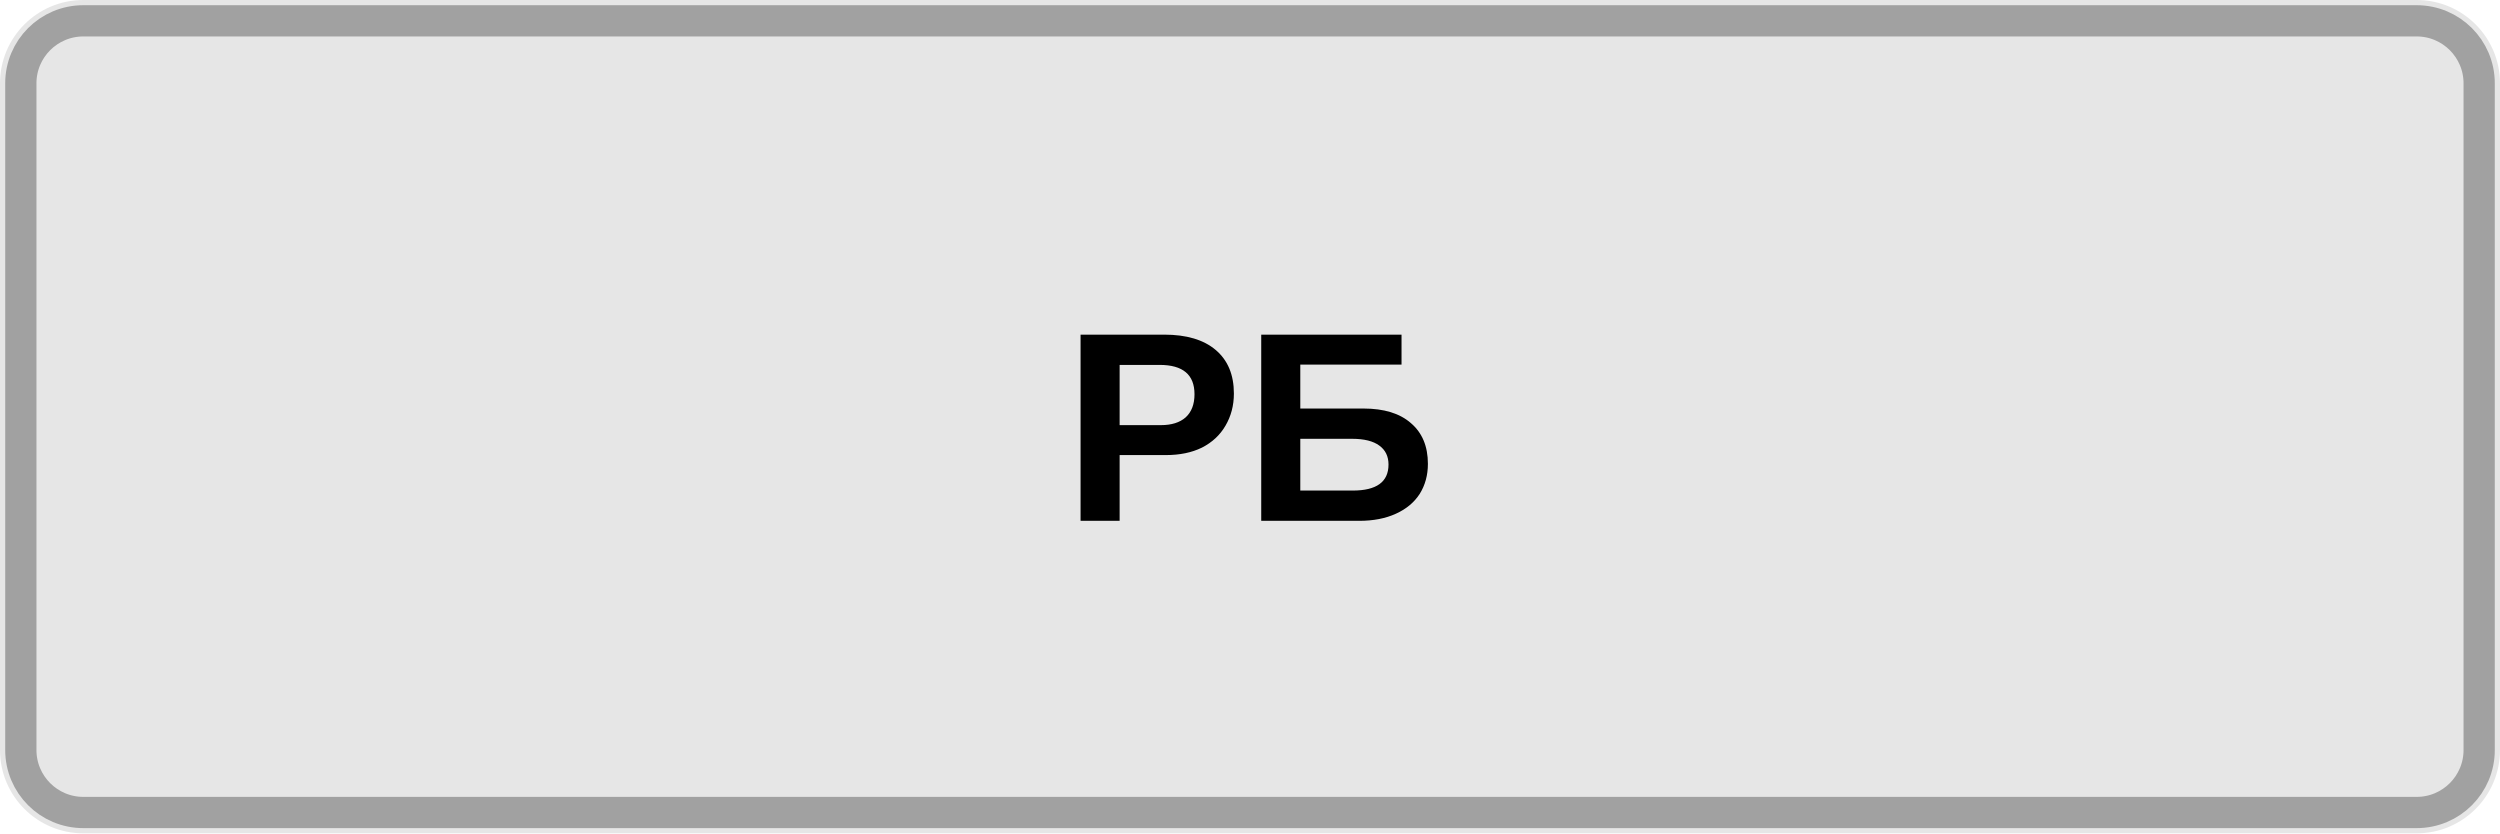
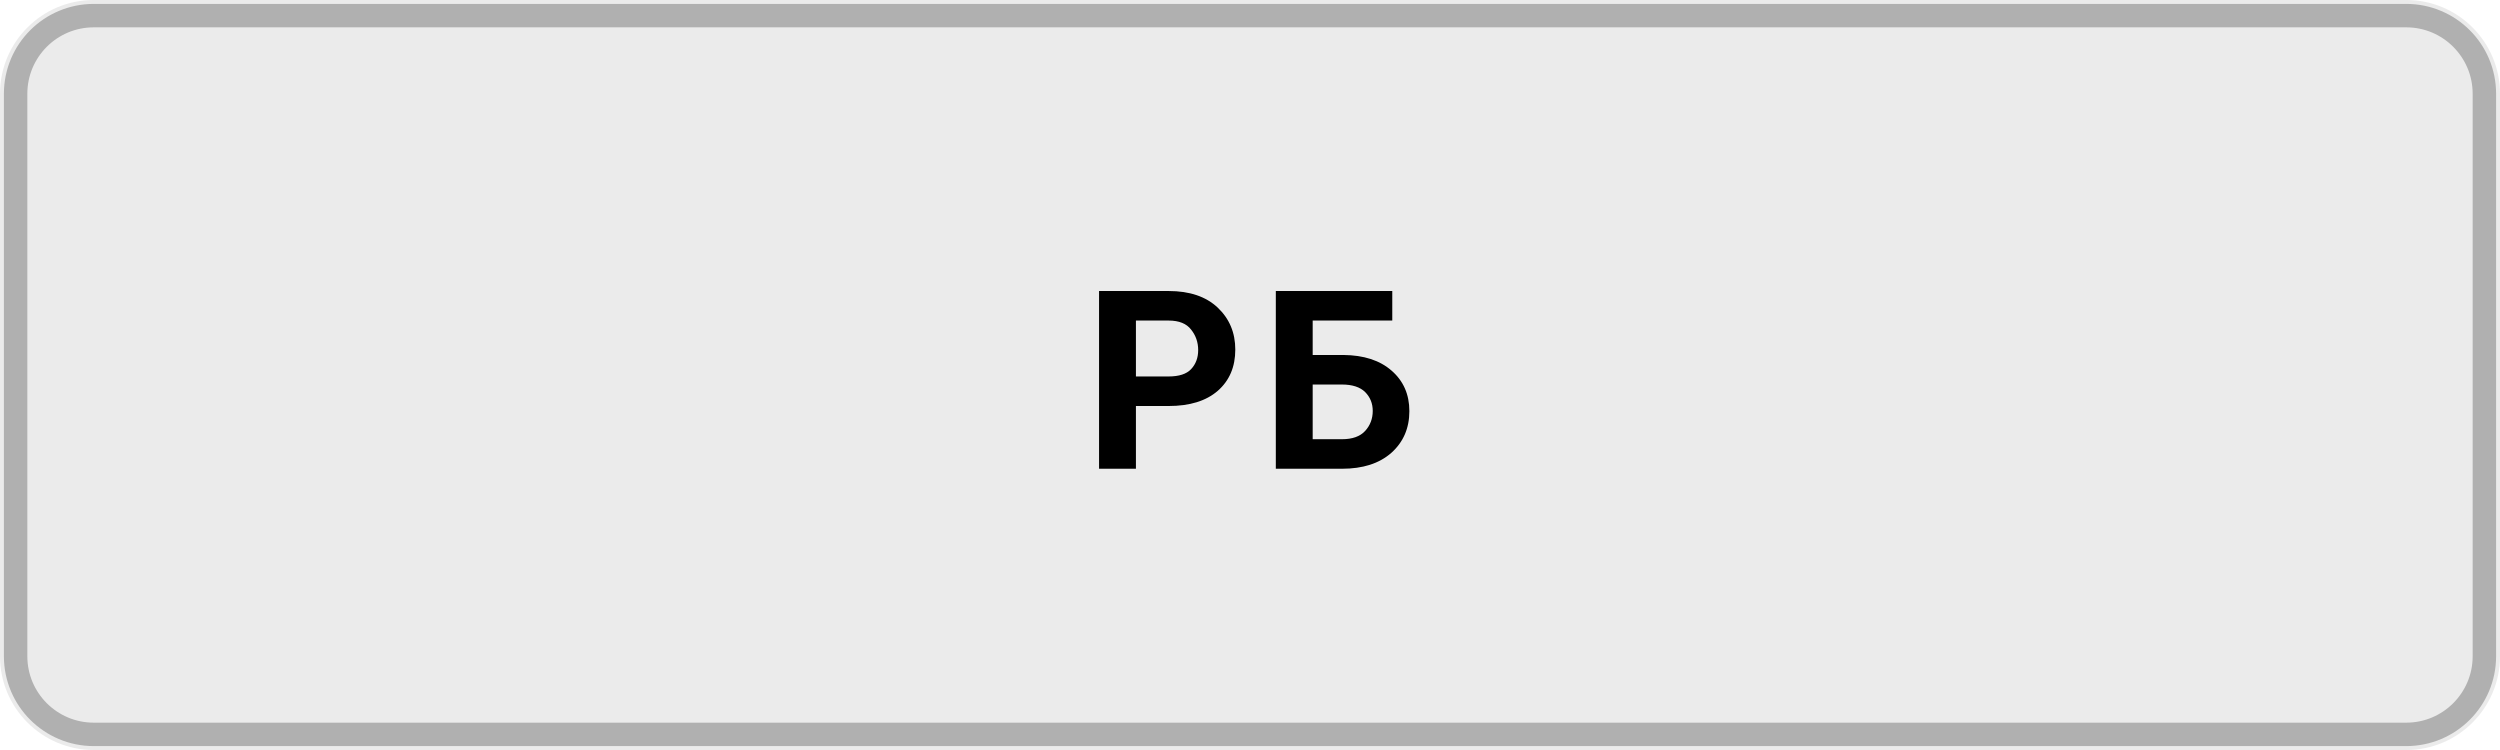
- <svg xmlns="http://www.w3.org/2000/svg" width="120" height="40" viewBox="0 0 120 40">
-   <rect width="120" height="40" rx="4" fill="#000000" opacity="0.1" />
-   <rect x="1" y="1" width="118" height="38" rx="3" fill="none" stroke="#000000" stroke-width="1.5" opacity="0.3" />
-   <text x="60" y="25" font-family="Arial, sans-serif" font-size="13" font-weight="600" fill="#000000" text-anchor="middle">РБ</text>
+ <svg xmlns="http://www.w3.org/2000/svg" width="160" height="48" viewBox="0 0 160 48">
+   <rect width="160" height="48" rx="6" fill="#000000" opacity="0.08" />
+   <rect x="1" y="1" width="158" height="46" rx="5" fill="none" stroke="#000000" stroke-width="1.5" opacity="0.25" />
+   <text x="80" y="30" font-family="Roboto, Arial, sans-serif" font-size="16" font-weight="600" fill="#000000" text-anchor="middle" letter-spacing="1">РБ</text>
</svg>
